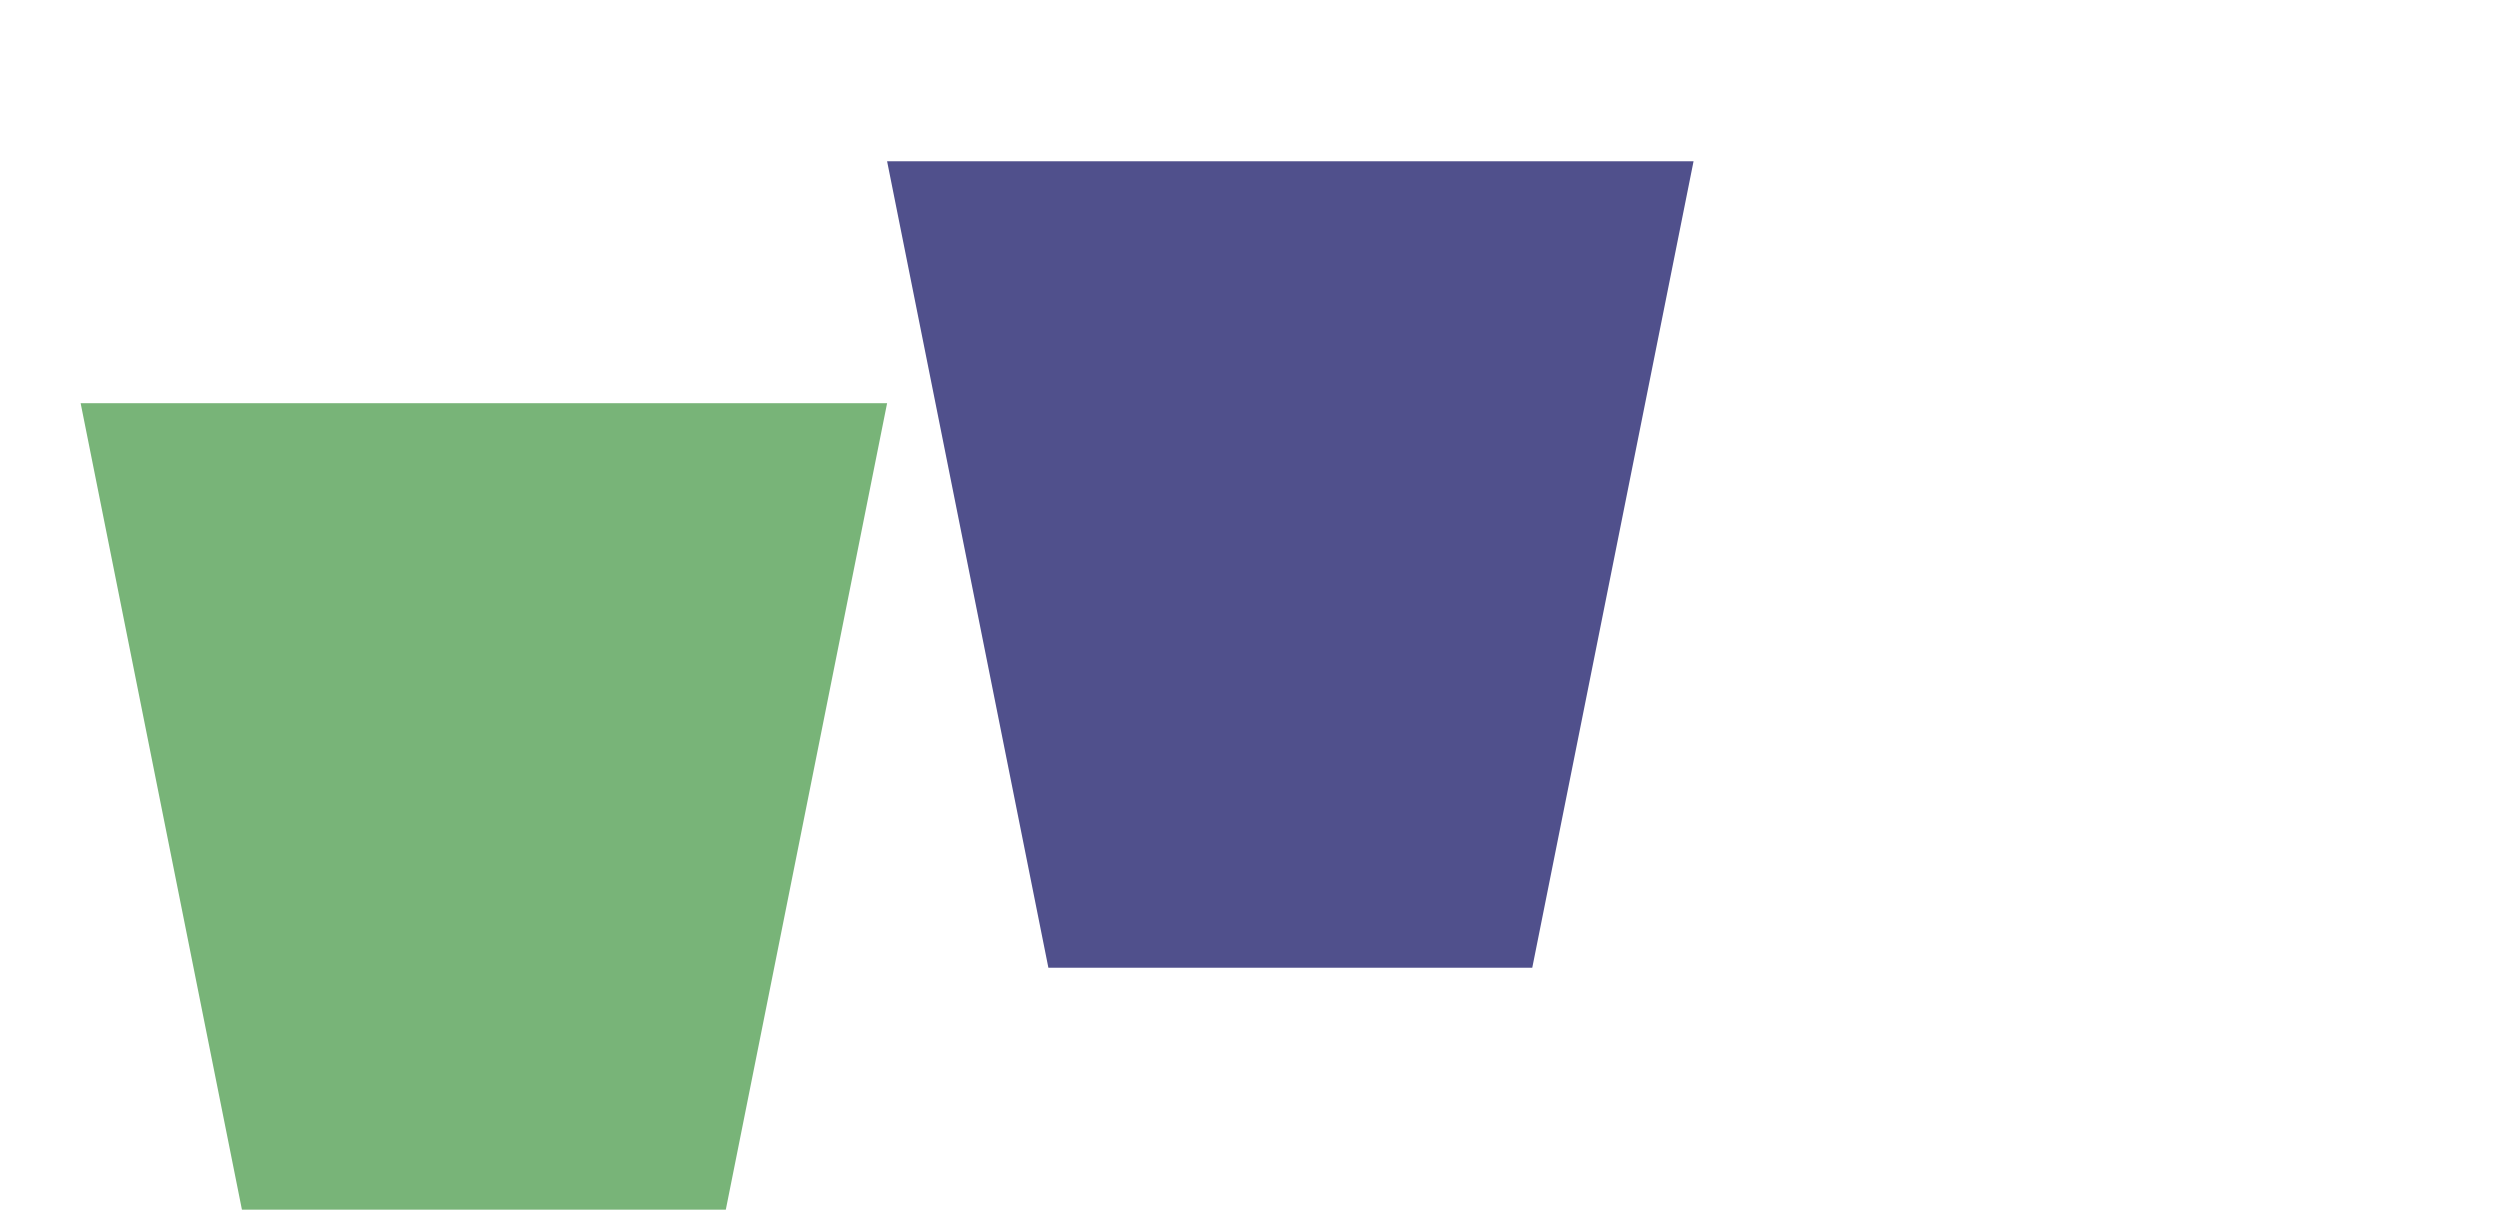
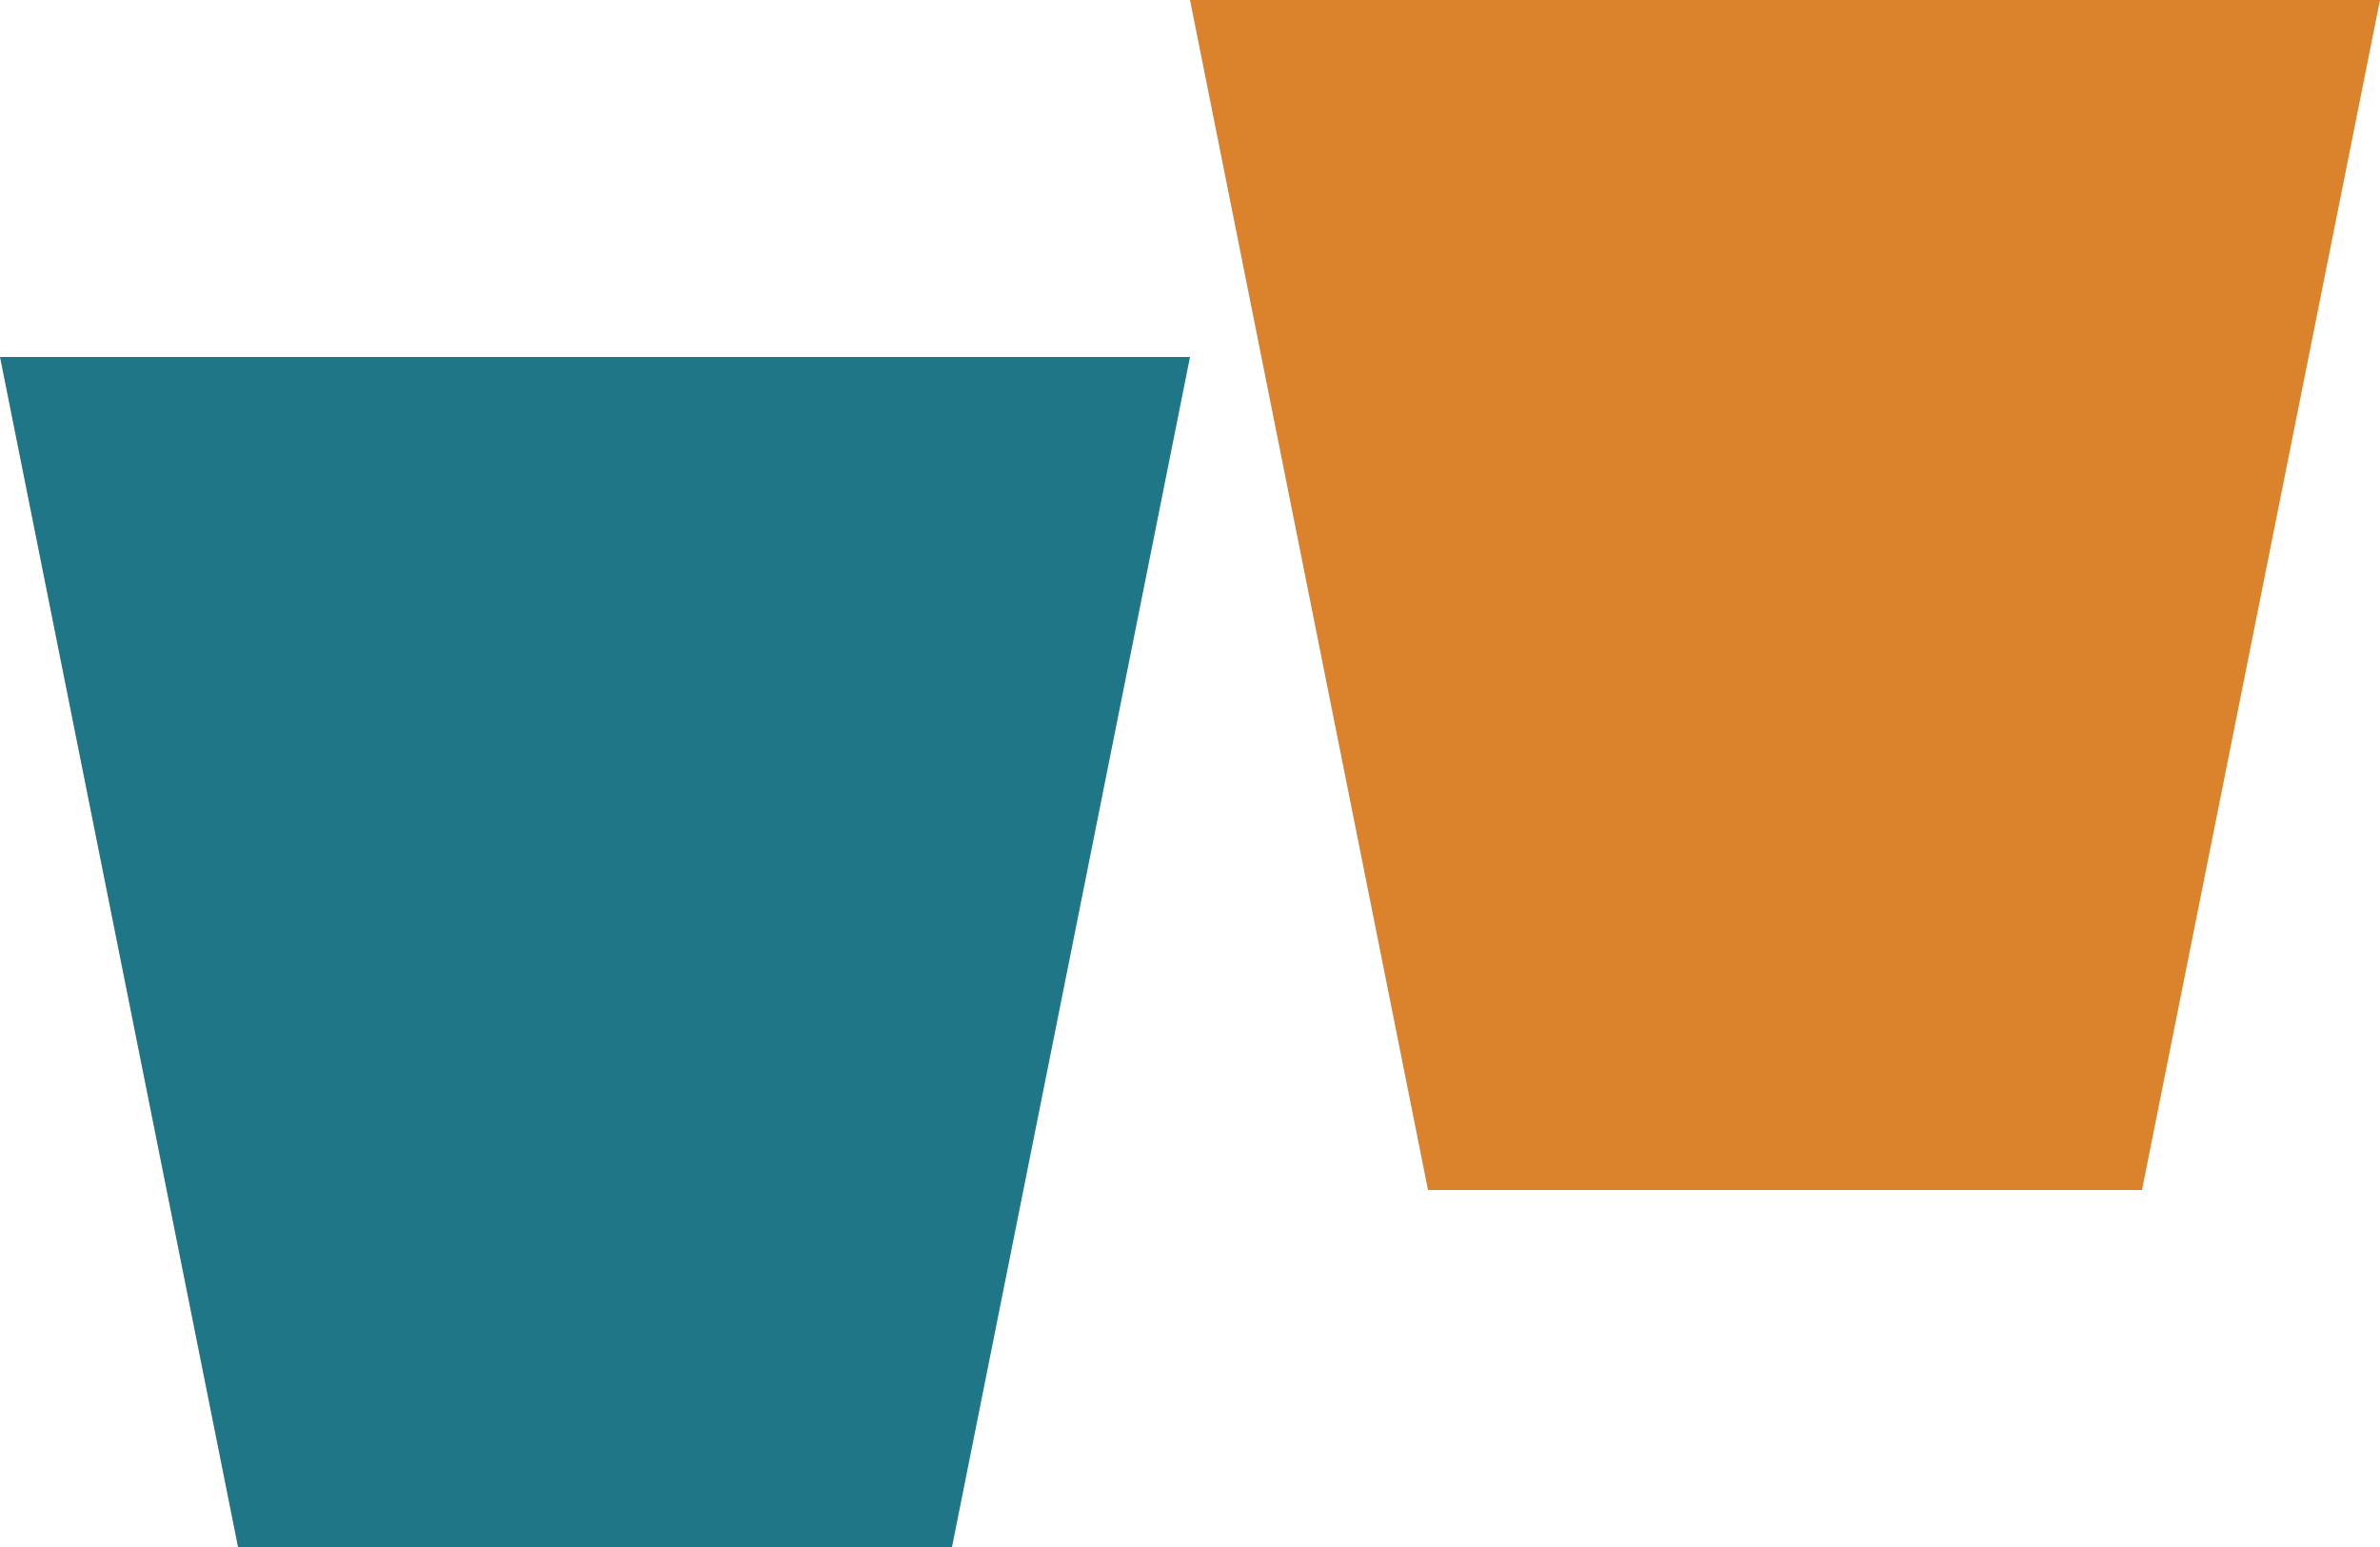
- <svg xmlns="http://www.w3.org/2000/svg" width="310" height="150" version="1.1">
-   <g transform="translate(10 150) scale(10 -10)">
-     <polygon points="0 10, 10 10, 8 0, 2 0, 0 10" fill="rgb(120,180,120)" />
-     <polygon points="10 13, 20 13, 18 3, 12 3, 10 13" fill="rgb(80,80,140)" />
+ <svg xmlns="http://www.w3.org/2000/svg" width="200" height="130" version="1.1">
+   <g transform="translate(0 130) scale(10 -10)">
+     <polygon points="0 10, 10 10, 8 0, 2 0, 0 10" fill="#1E7687" />
+     <polygon points="10 13, 20 13, 18 3, 12 3, 10 13" fill="#DB822D" />
  </g>
</svg>
